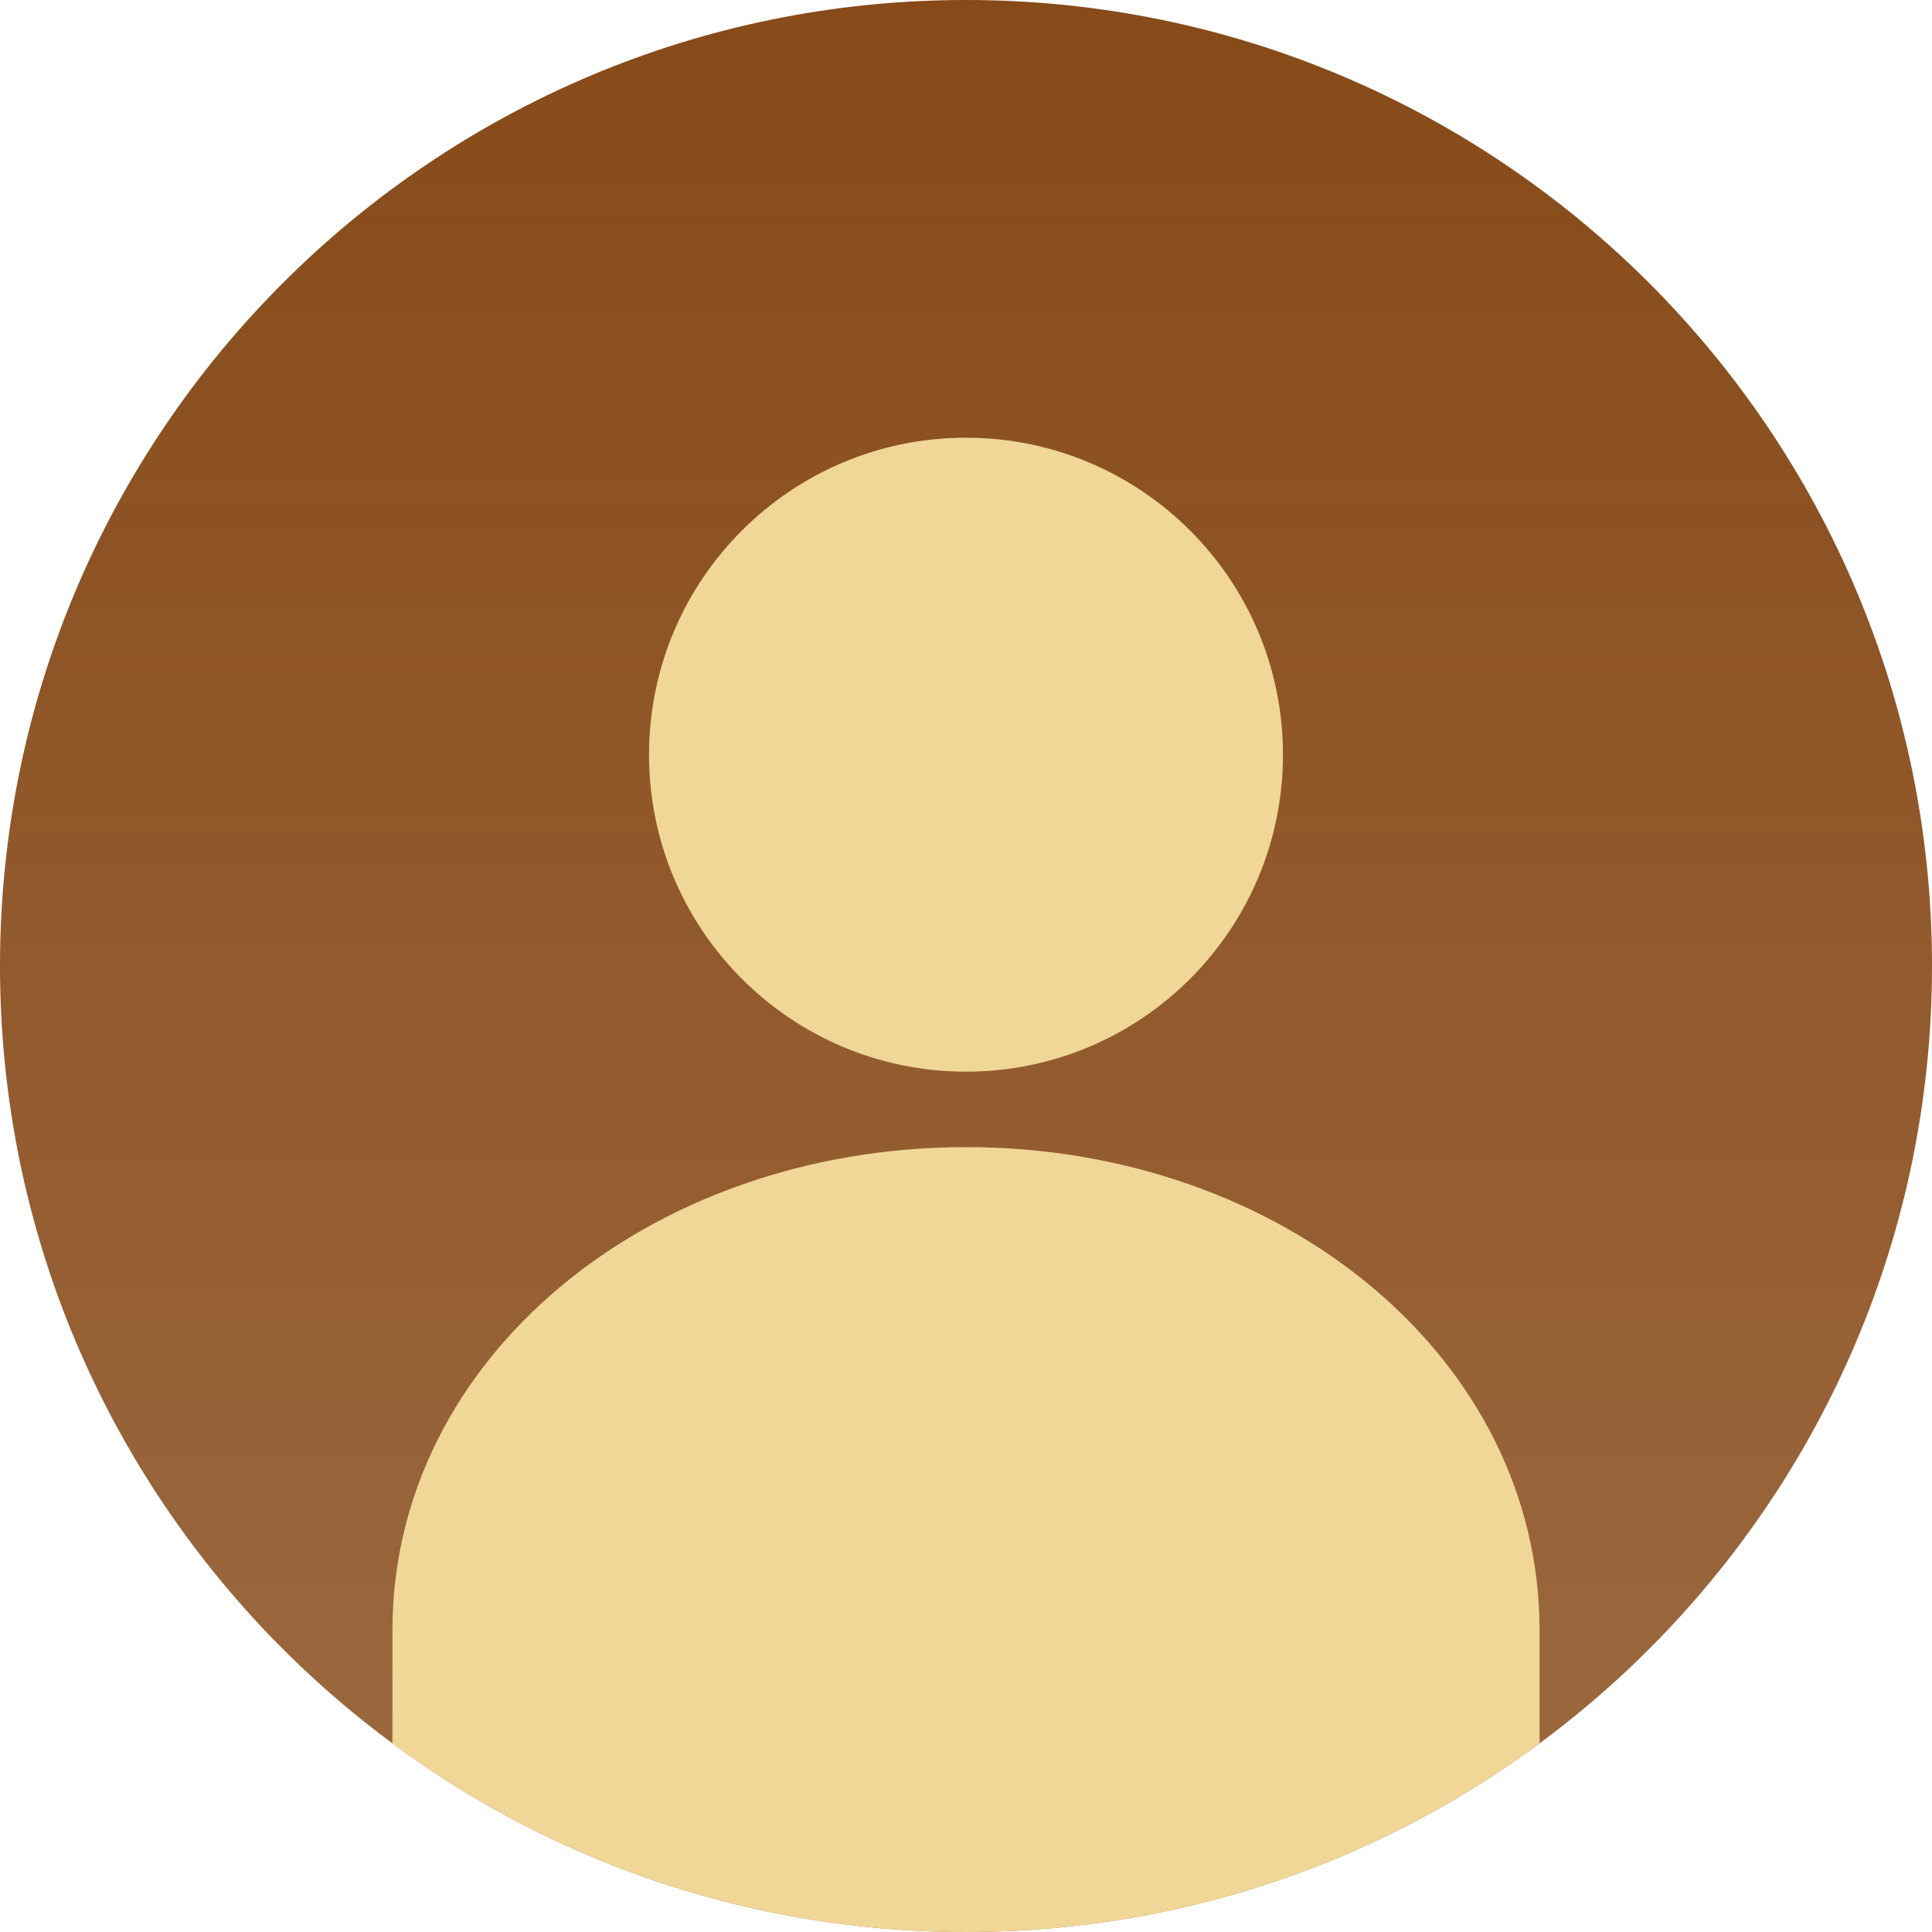
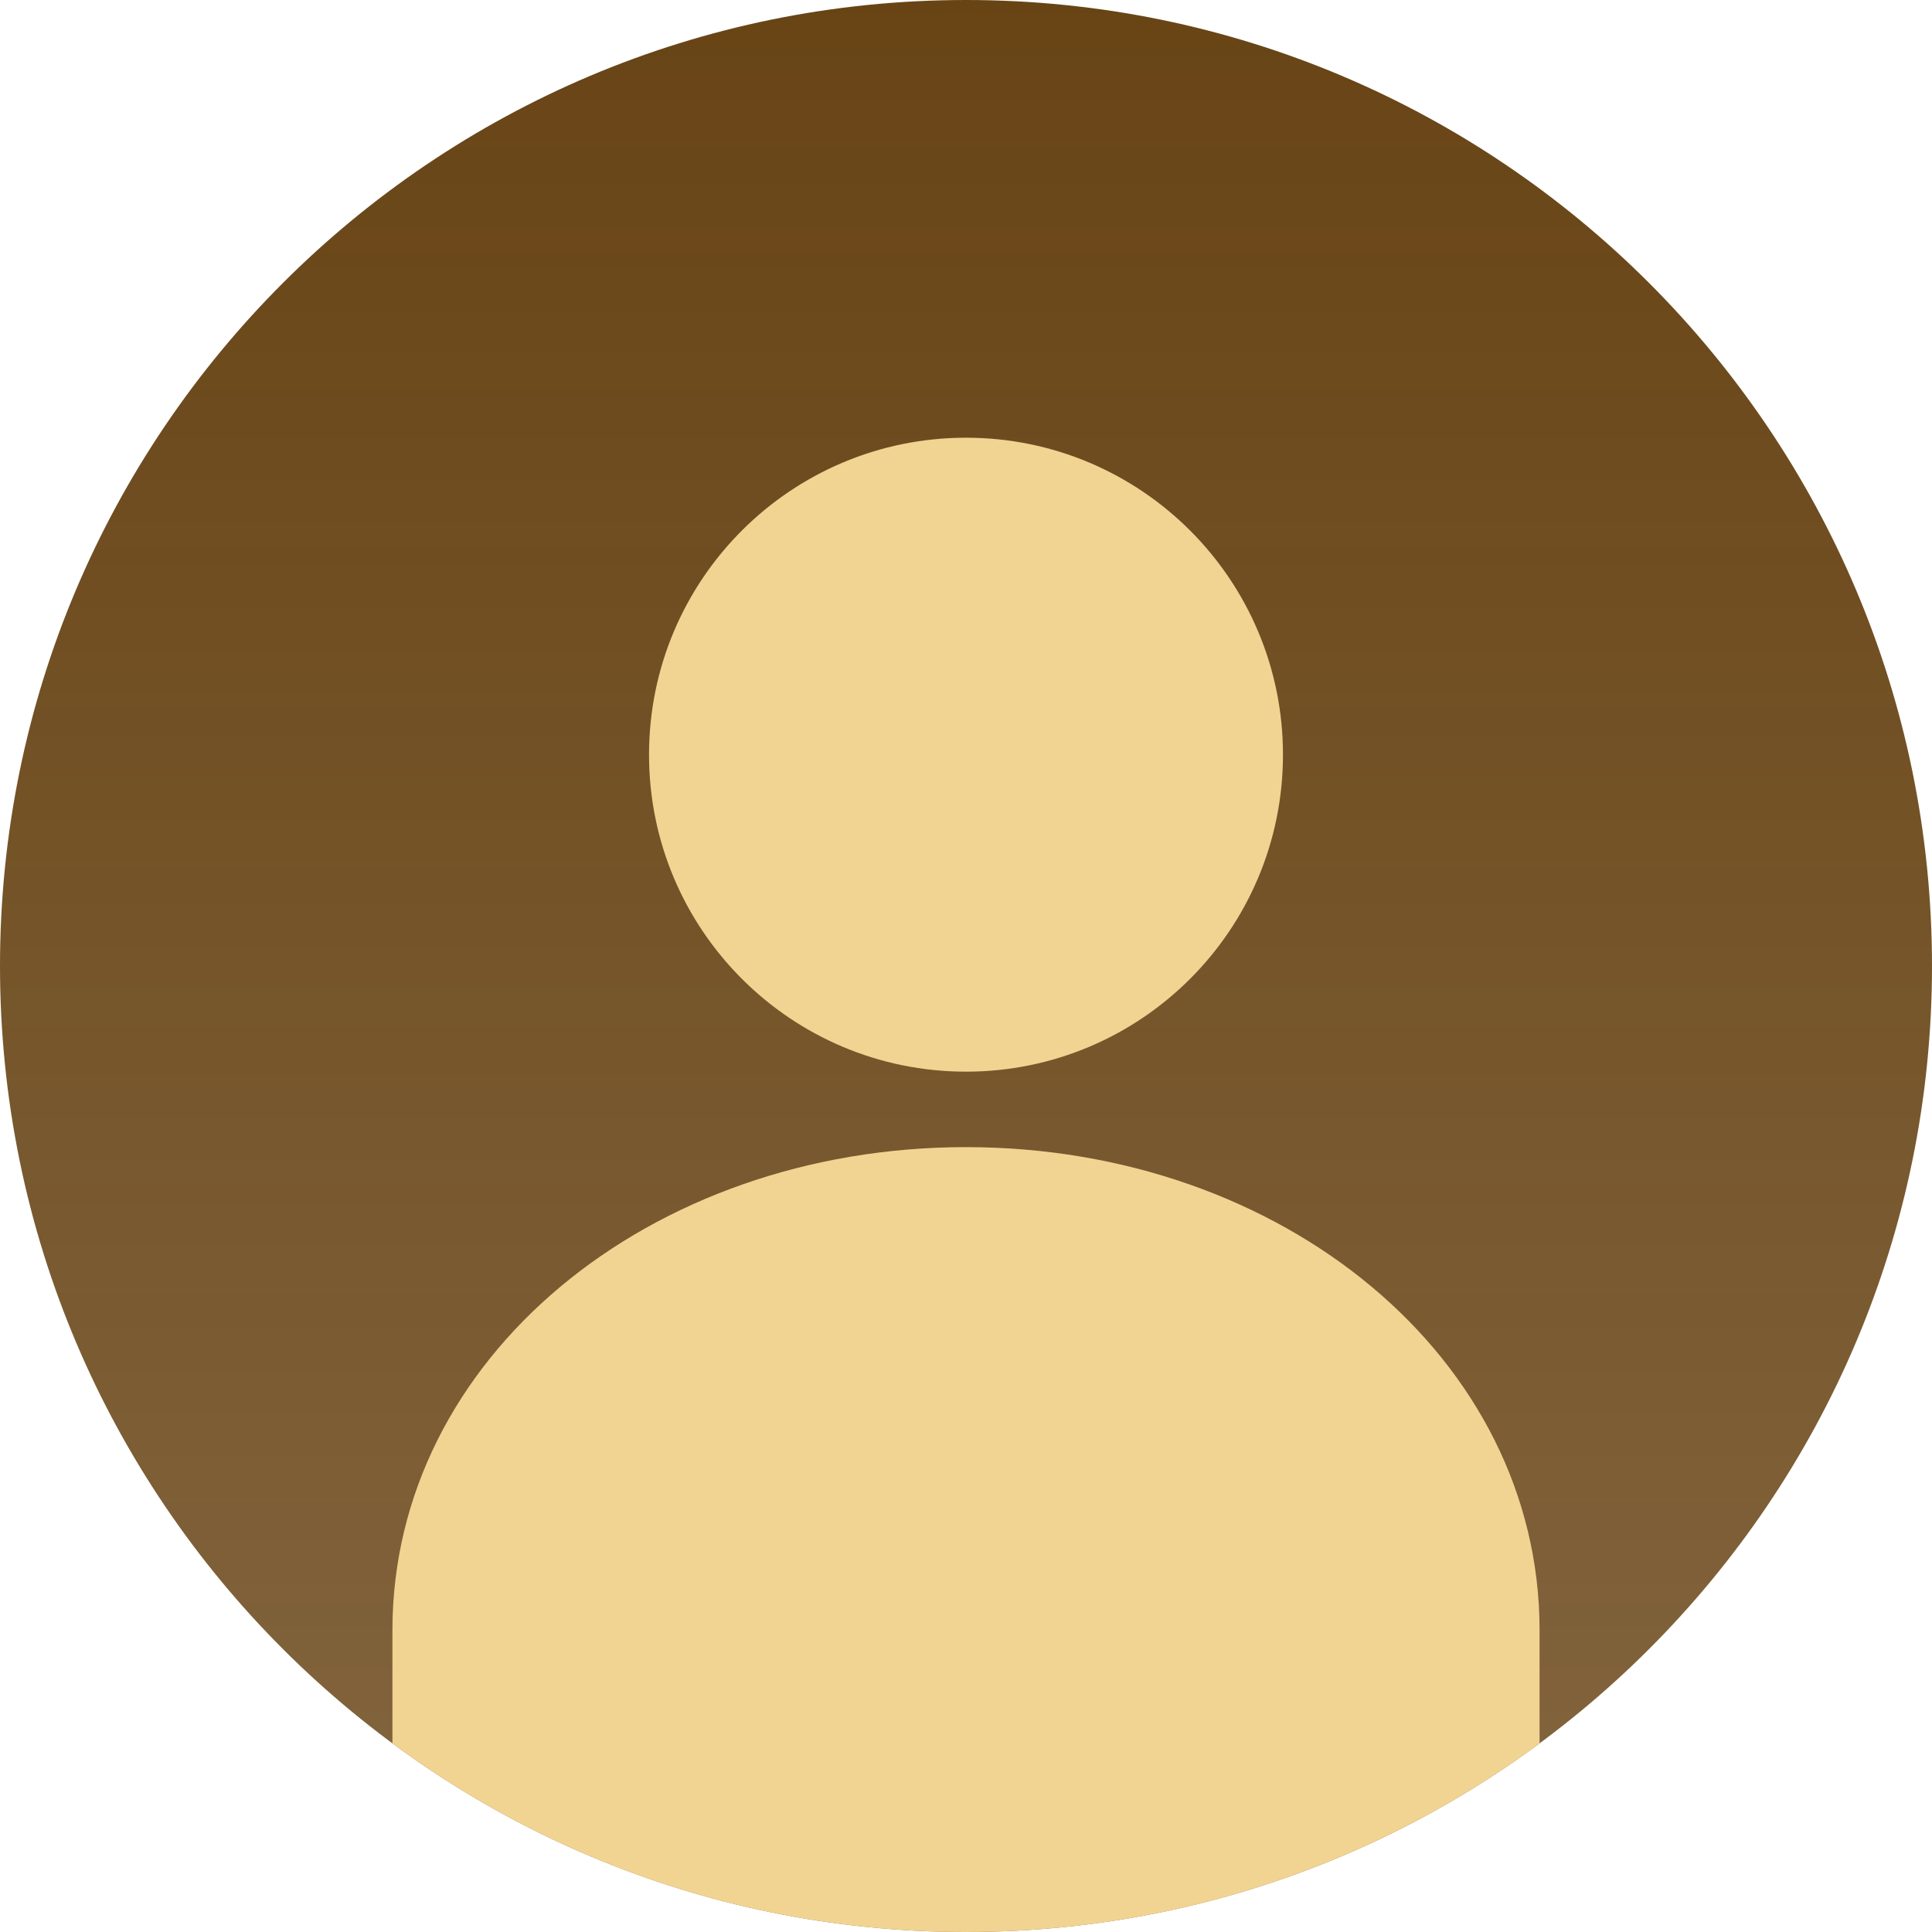
<svg xmlns="http://www.w3.org/2000/svg" viewBox="0 0 128 128" width="128" height="128" role="img" aria-label="Demo member avatar">
  <defs>
    <clipPath id="c">
      <circle cx="64" cy="64" r="64" />
    </clipPath>
    <linearGradient id="g" x1="0" y1="0" x2="0" y2="1">
-       <stop offset="0%" stop-color="#874a18" />
-       <stop offset="100%" stop-color="#874a18" stop-opacity="0.82" />
+       <stop offset="0%" stop-color="#684415" />
+       <stop offset="100%" stop-color="#684415" stop-opacity="0.82" />
    </linearGradient>
  </defs>
  <g clip-path="url(#c)">
    <rect width="128" height="128" fill="url(#g)" />
-     <circle cx="64" cy="50" r="21" fill="#f0d697" />
-     <path d="M64 76c-21 0-38 14-38 32v20h76v-20c0-18-17-32-38-32z" fill="#f0d697" />
+     <circle cx="64" cy="50" r="21" fill="#f1d492" />
+     <path d="M64 76c-21 0-38 14-38 32v20h76v-20c0-18-17-32-38-32z" fill="#f1d492" />
  </g>
</svg>
